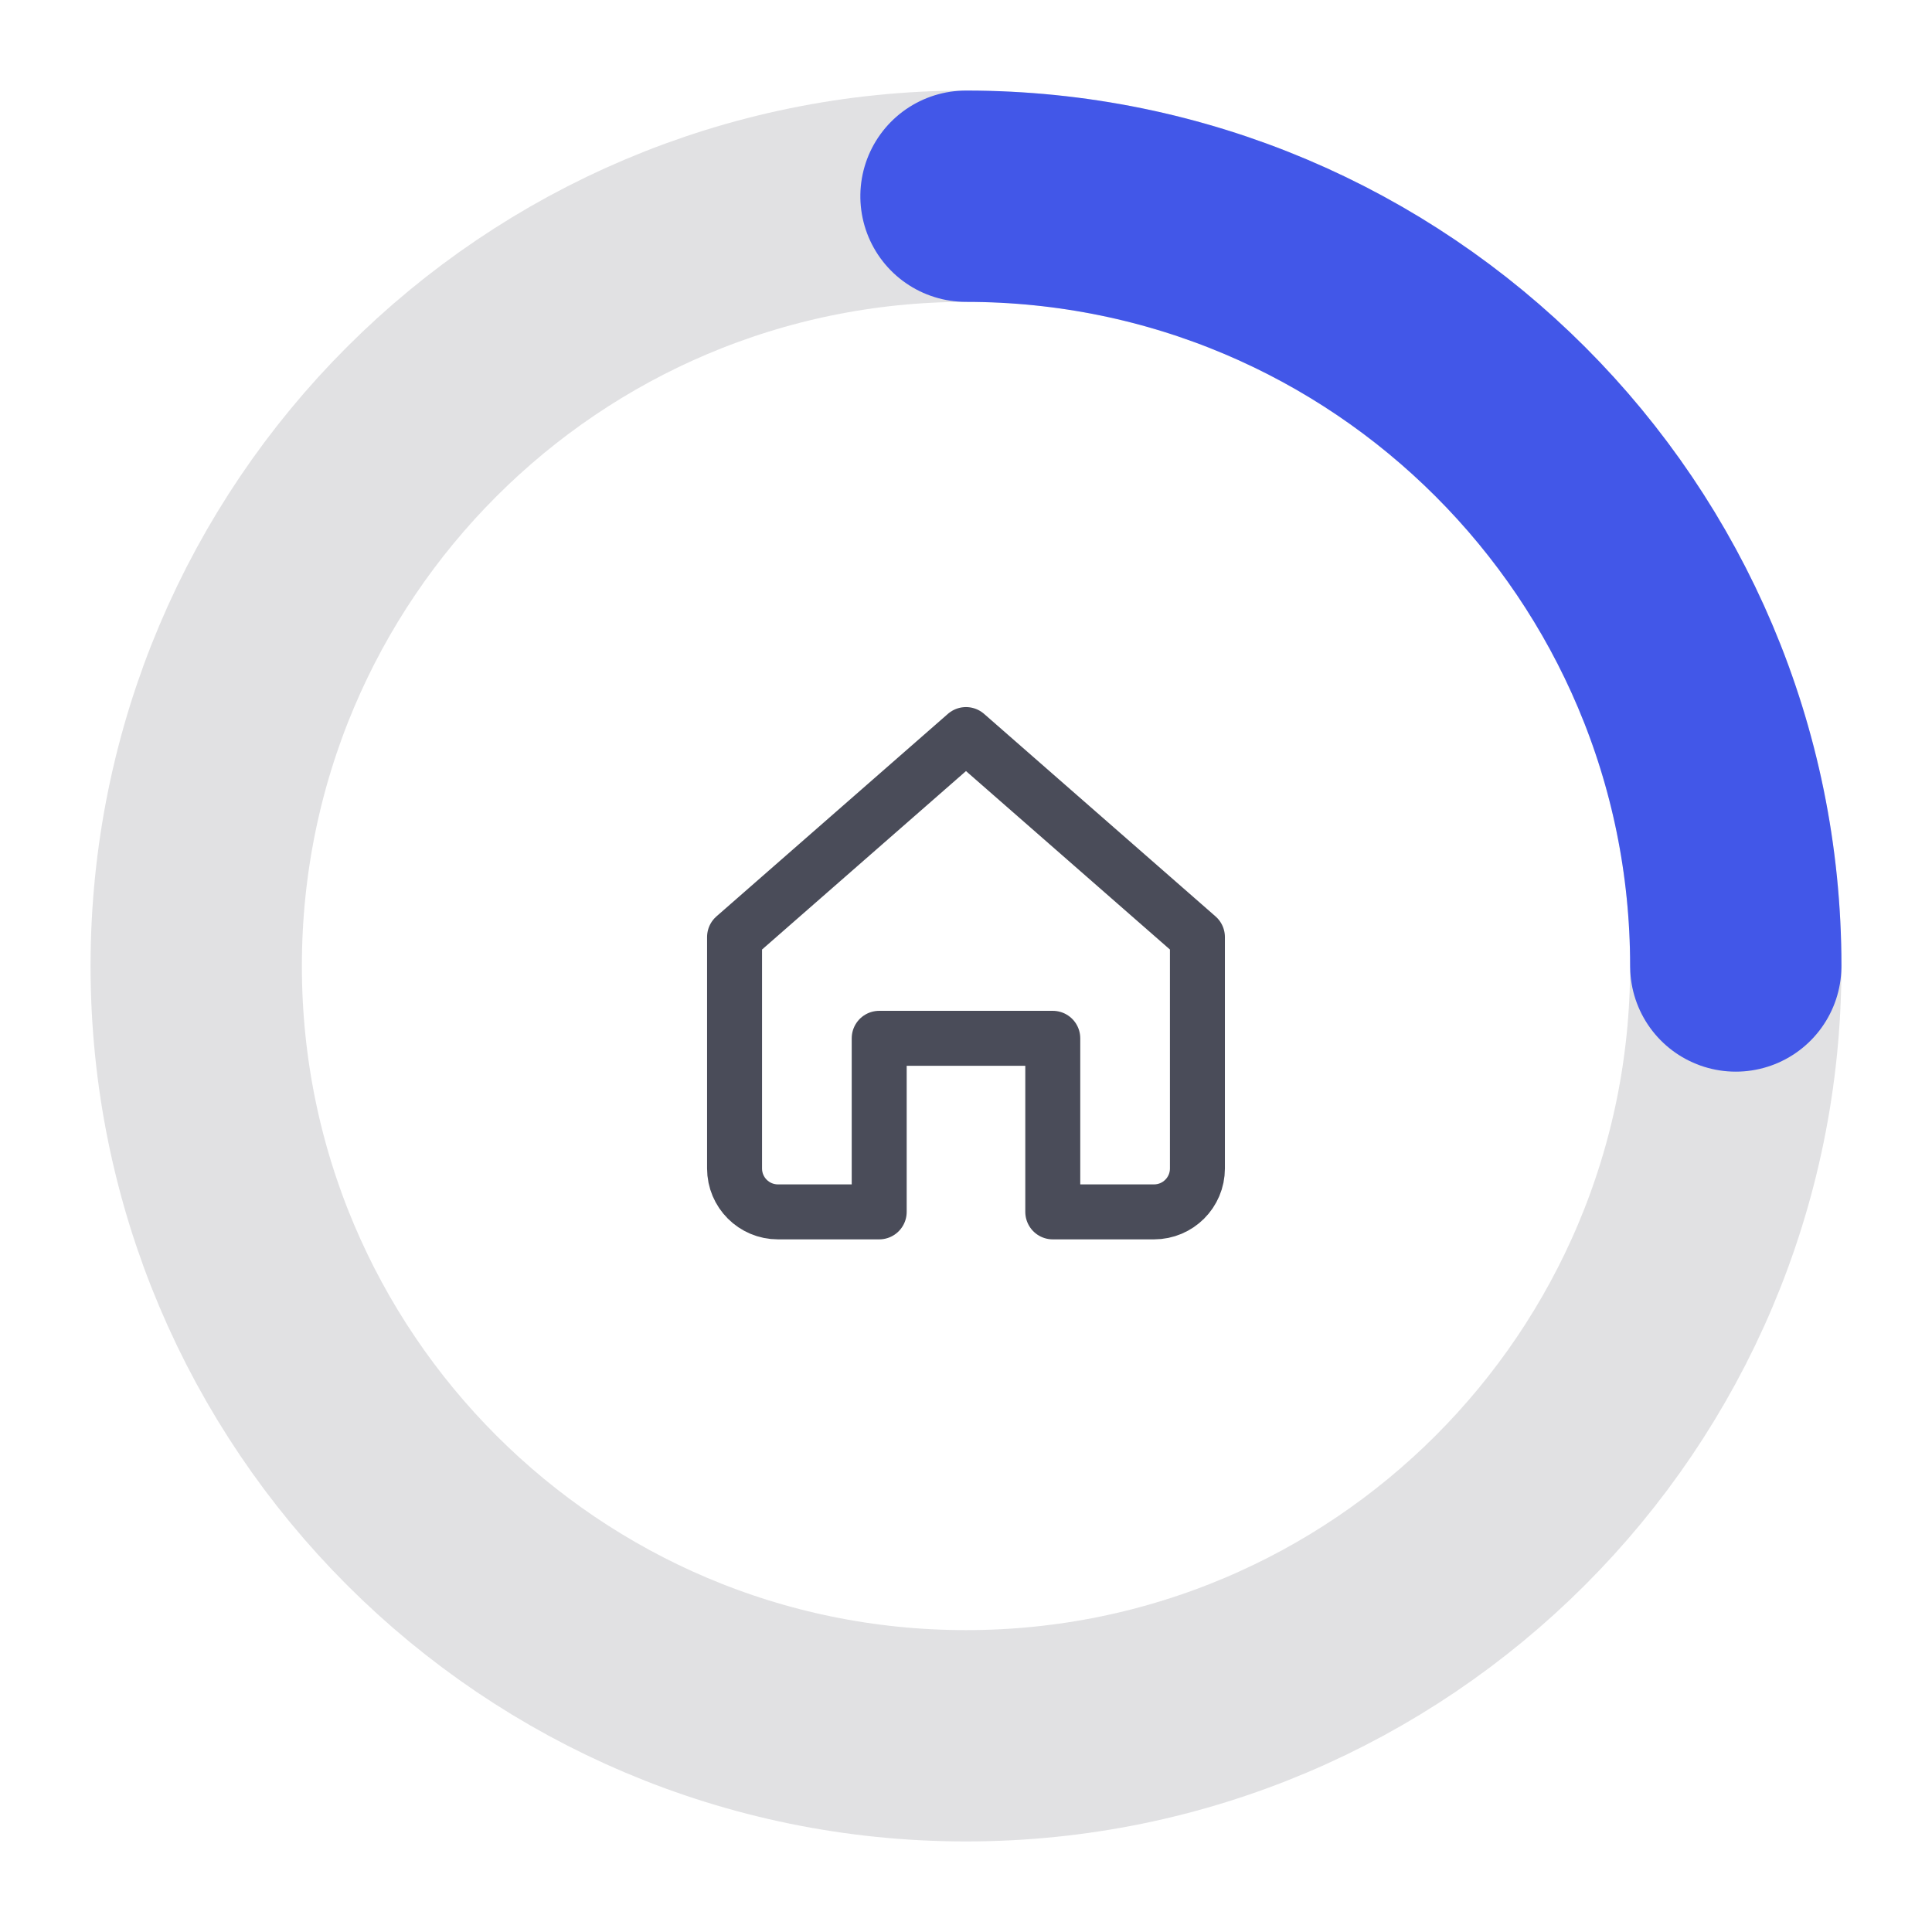
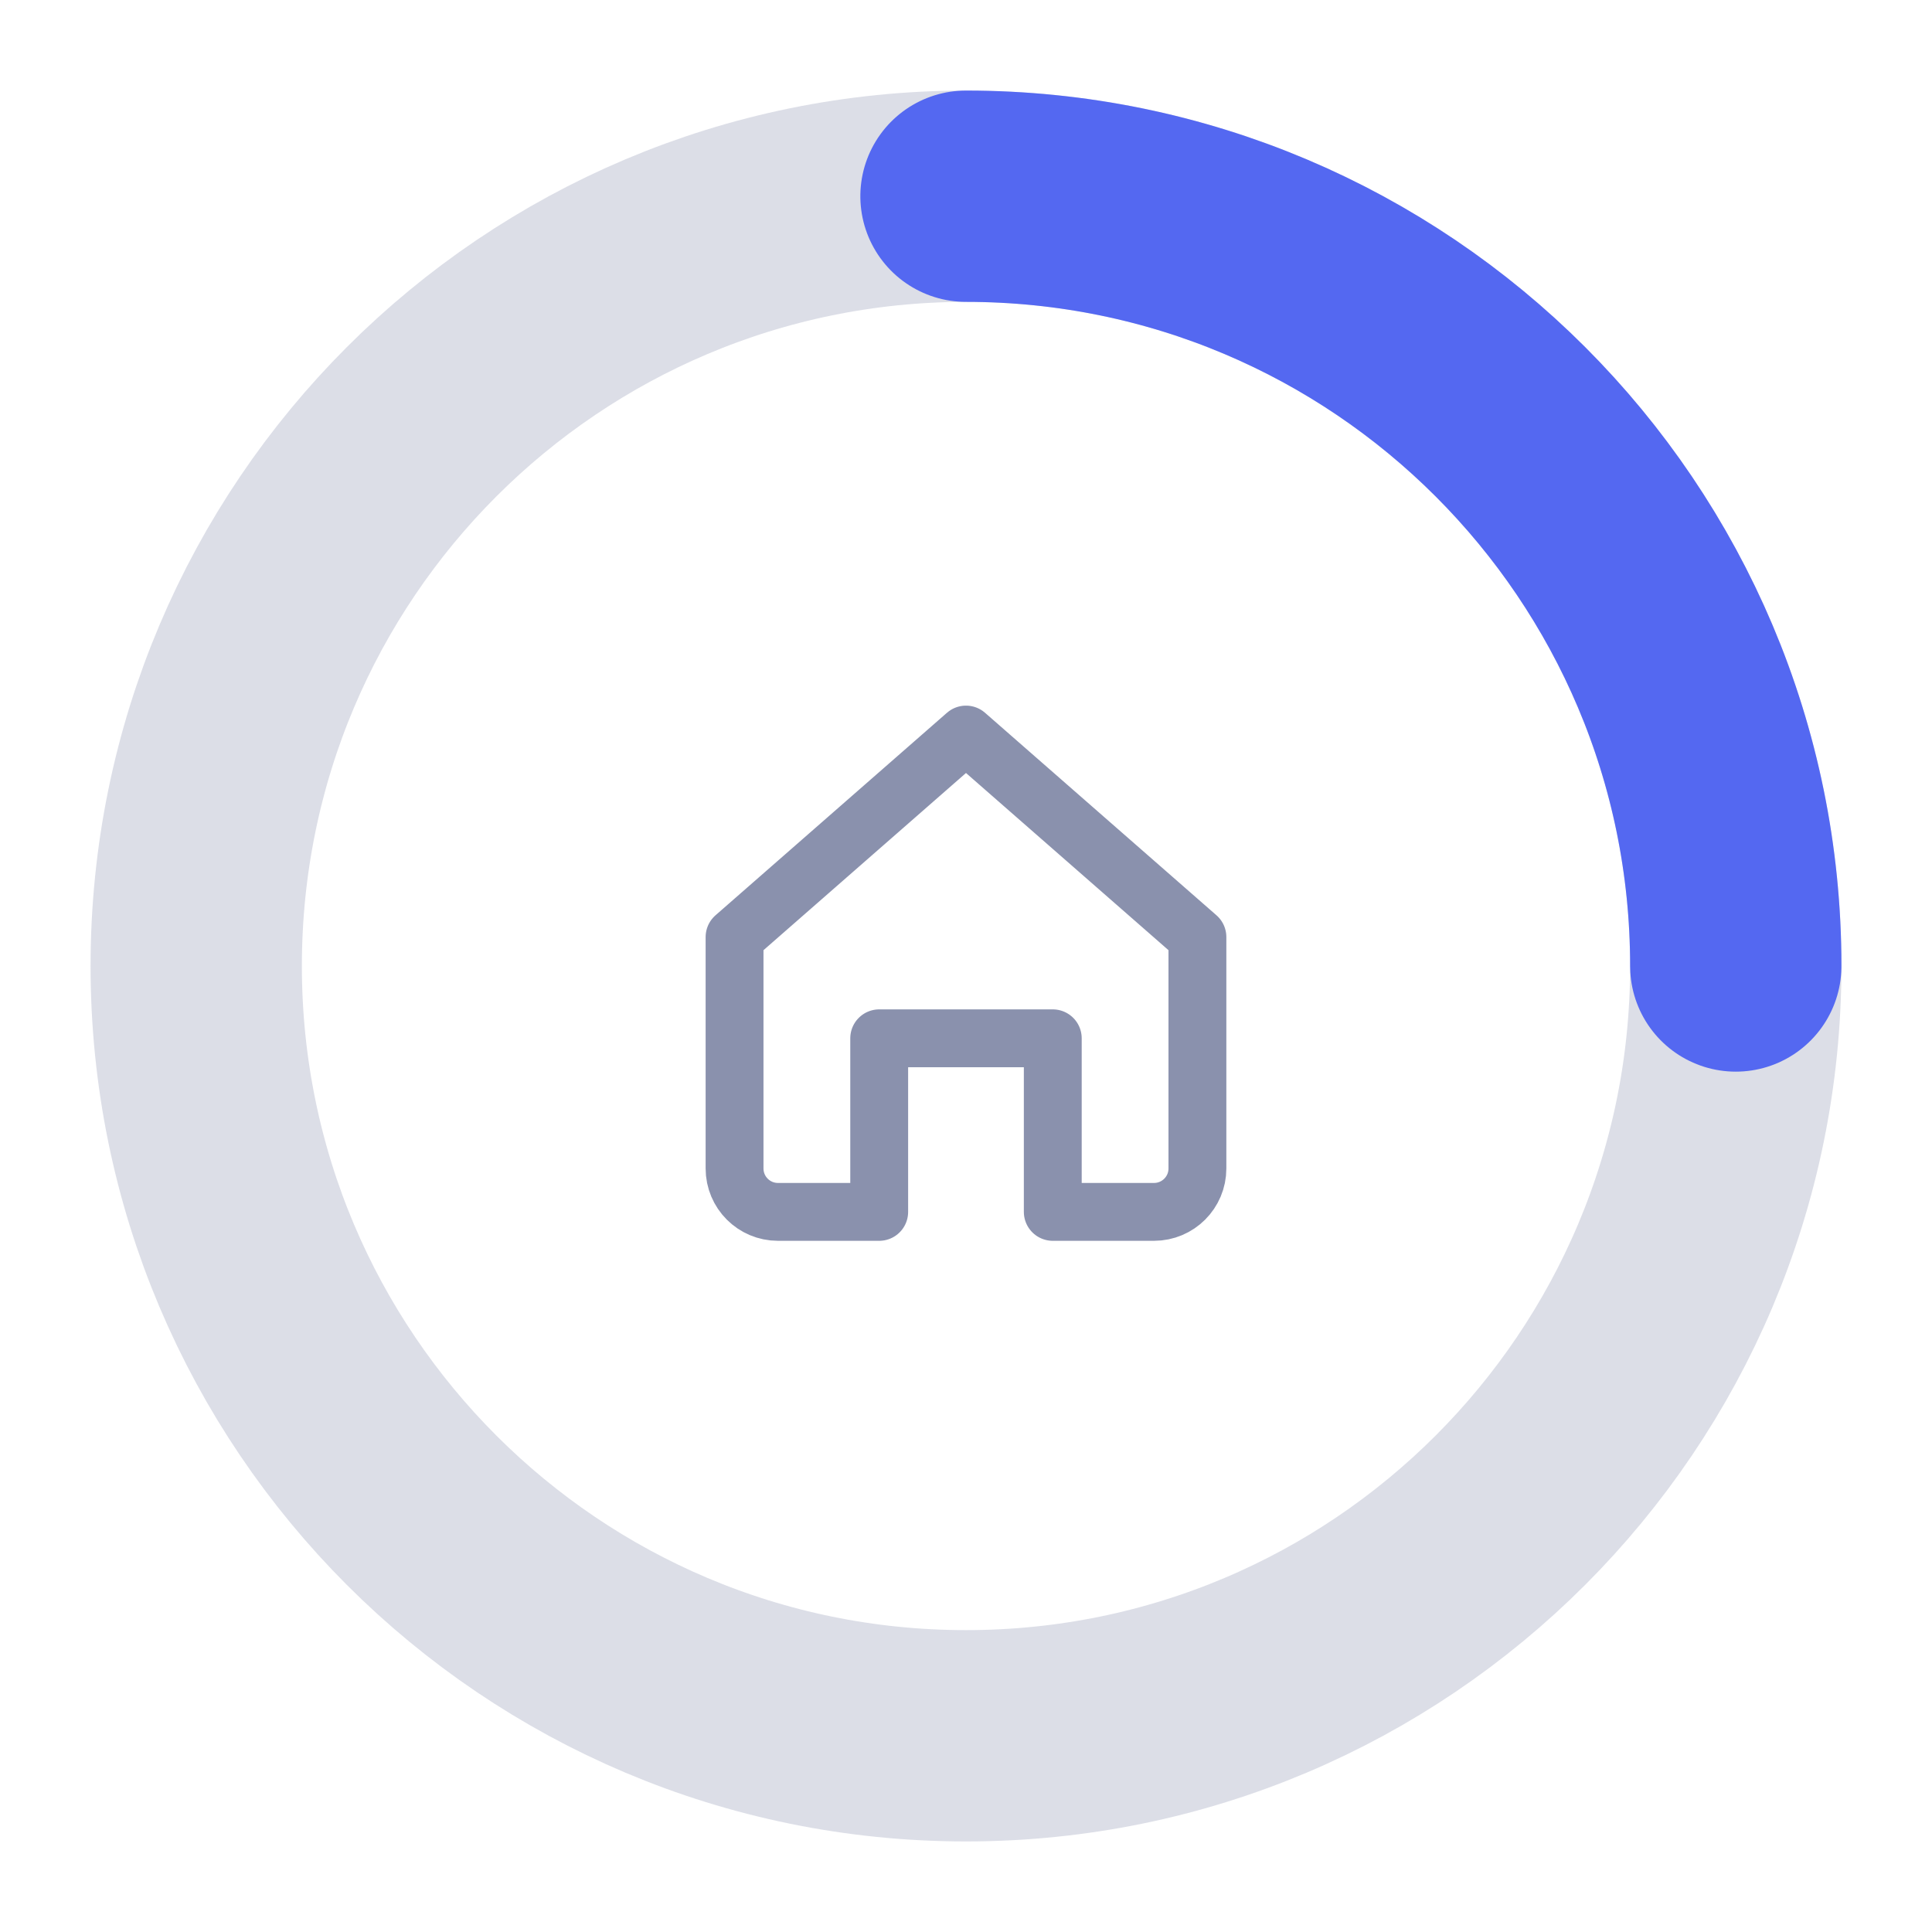
<svg xmlns="http://www.w3.org/2000/svg" viewBox="0 0 64 64" width="64" height="64">
-   <style type="text/css" id="current-color-scheme">.ColorScheme-Text{color:#171a2b;}.ColorScheme-Highlight{color:#4257e8;}</style>
-   <circle class="ColorScheme-Text" cx="32.0" cy="32.0" r="25.5" fill="none" stroke="currentColor" stroke-opacity=".13" stroke-width="7.0" />
-   <circle class="ColorScheme-Highlight" stroke="currentColor" cx="32.0" cy="32.0" r="25.5" fill="none" stroke-width="7.0" stroke-linecap="round" stroke-dasharray="40.06 160.22" transform="rotate(-90 32.0 32.0)" />
-   <g class="ColorScheme-Text" transform="translate(20.5 20.5) scale(0.9583)" fill="none" stroke="currentColor" stroke-opacity=".78" stroke-width="1.9" stroke-linecap="round" stroke-linejoin="round">
+   <circle cx="32.0" cy="32.0" r="25.5" fill="none" stroke="#8a91ad" stroke-opacity=".3" stroke-width="7.0" />
+   <circle cx="32.0" cy="32.0" r="25.5" fill="none" stroke="#5468f1" stroke-width="7.0" stroke-linecap="round" stroke-dasharray="40.06 160.22" transform="rotate(-90 32.0 32.0)" />
+   <g transform="translate(20.5 20.5) scale(0.9583)" fill="none" stroke="#8a91ad" stroke-width="2" stroke-linecap="round" stroke-linejoin="round">
    <path d="M4 11l8-7 8 7v8a1.5 1.5 0 0 1-1.5 1.5H15v-6H9v6H5.5A1.5 1.5 0 0 1 4 19z" />
  </g>
</svg>
